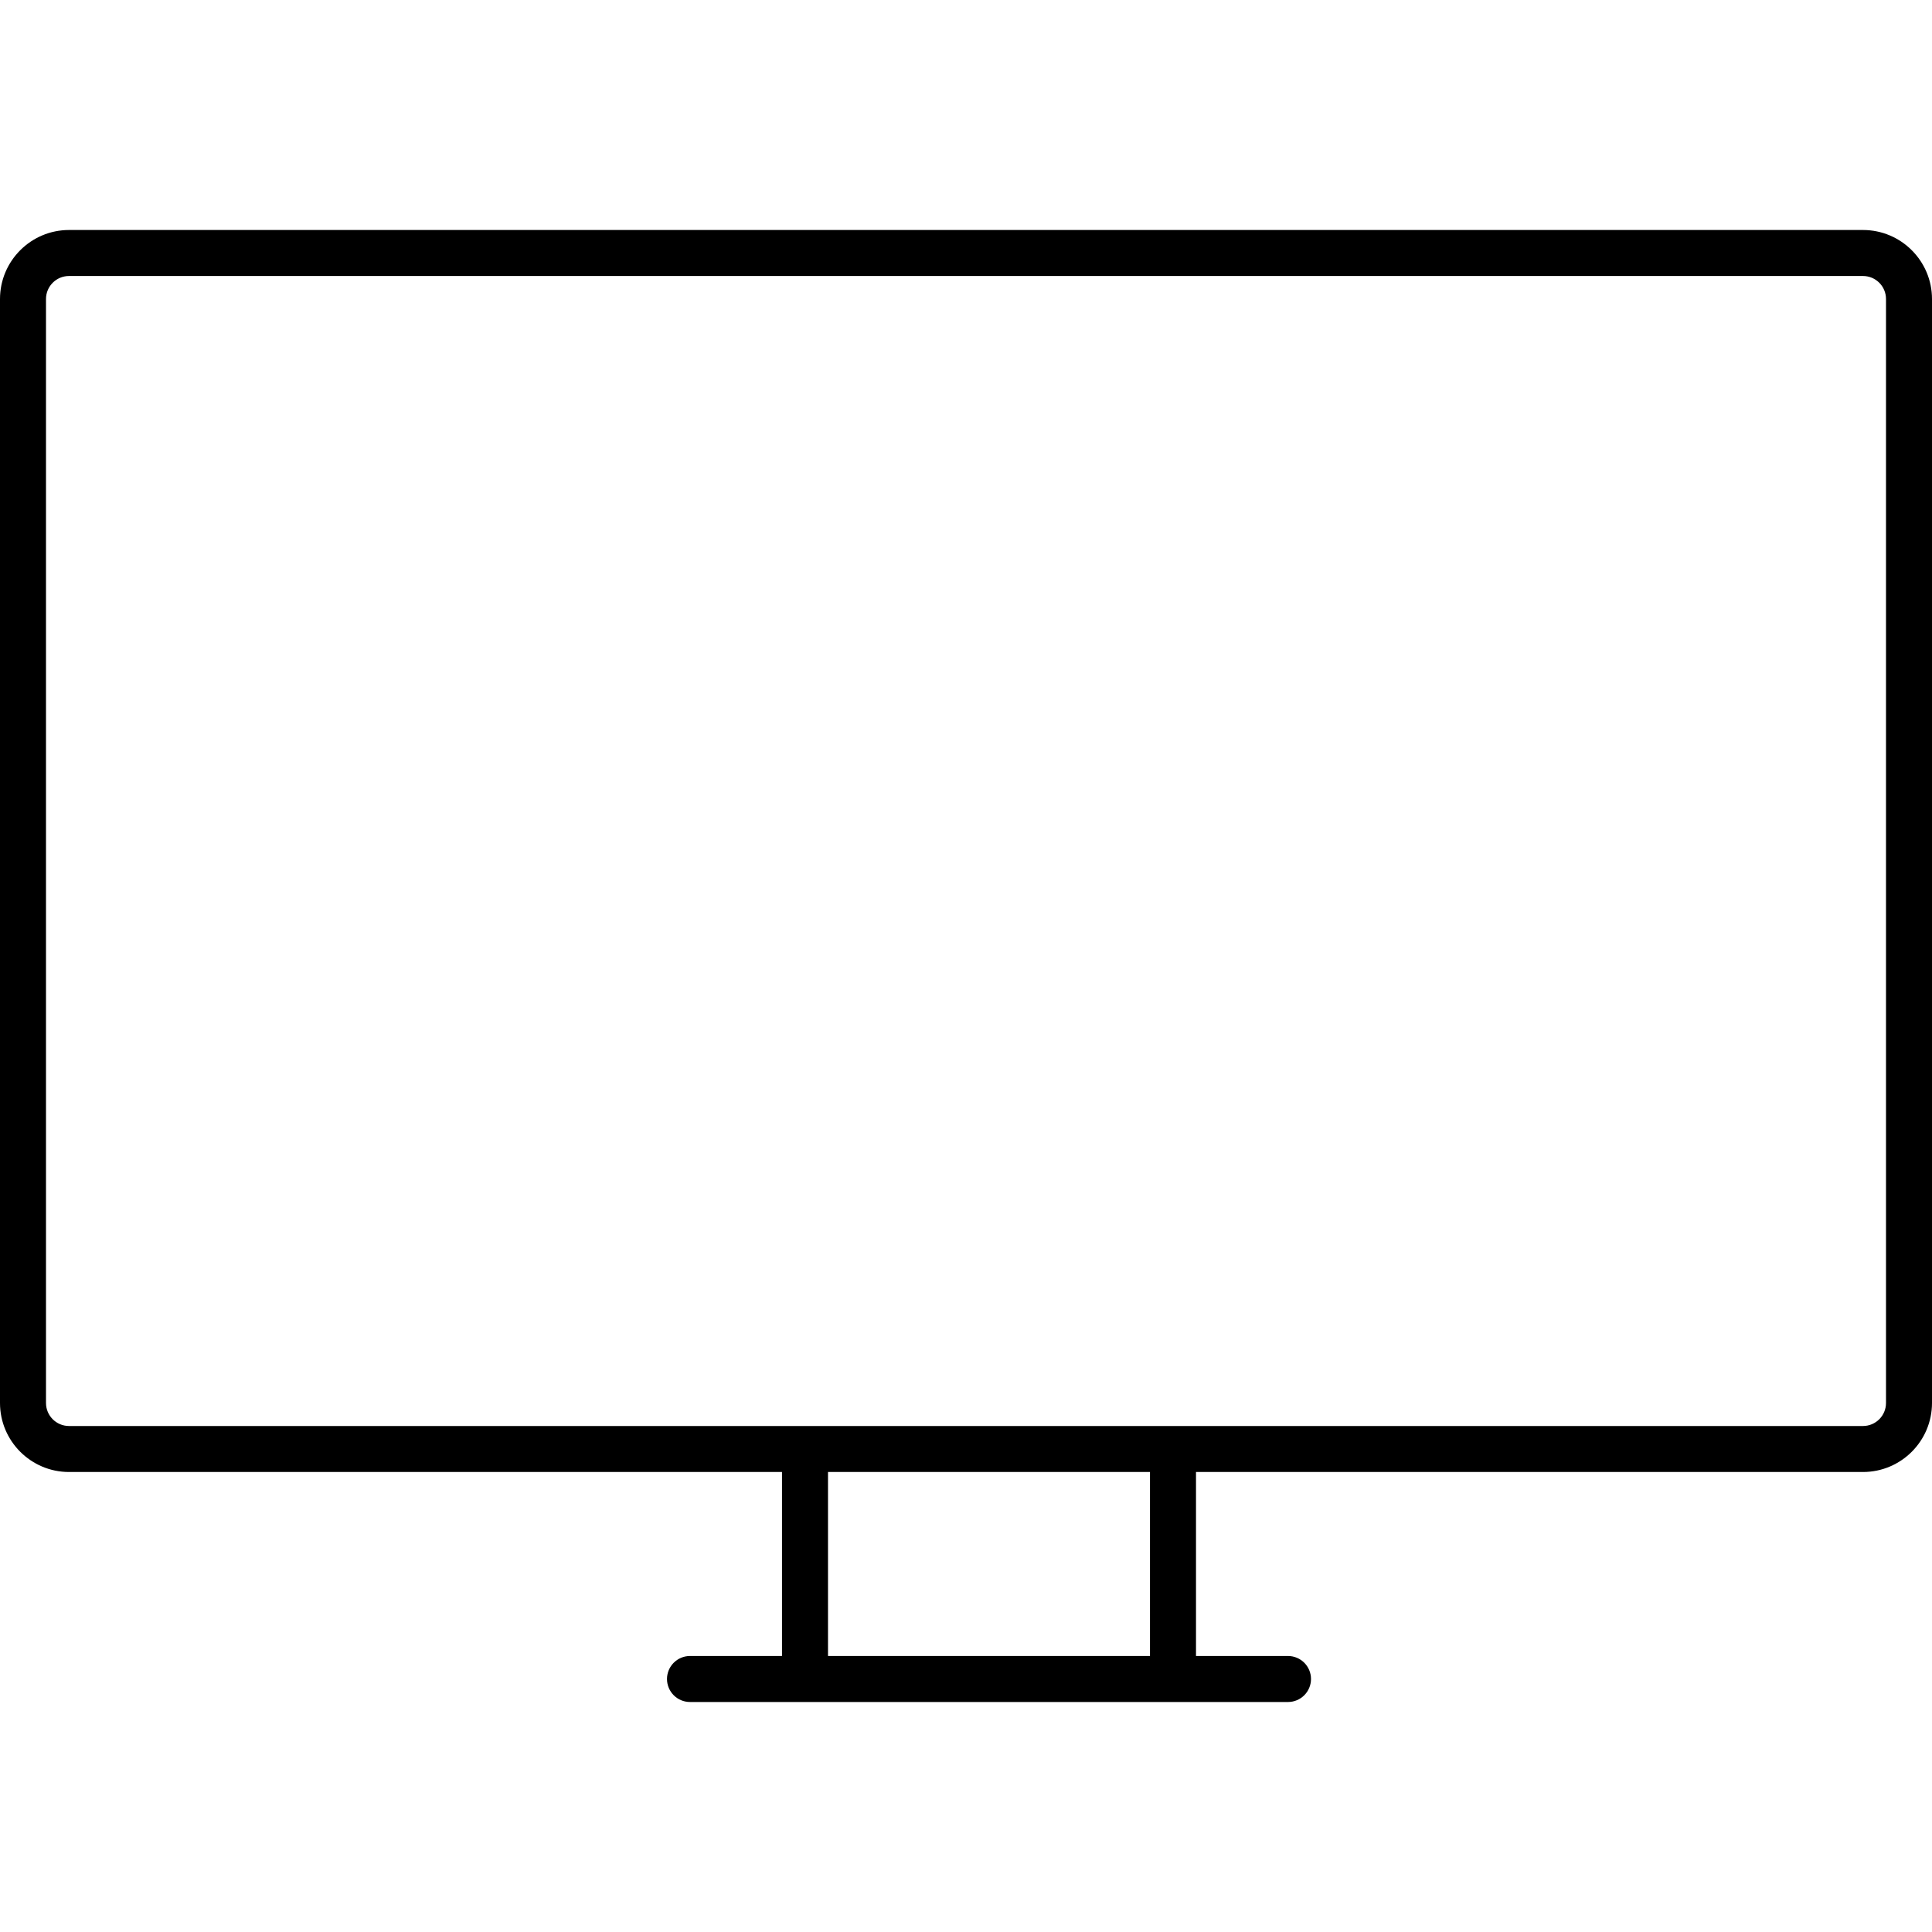
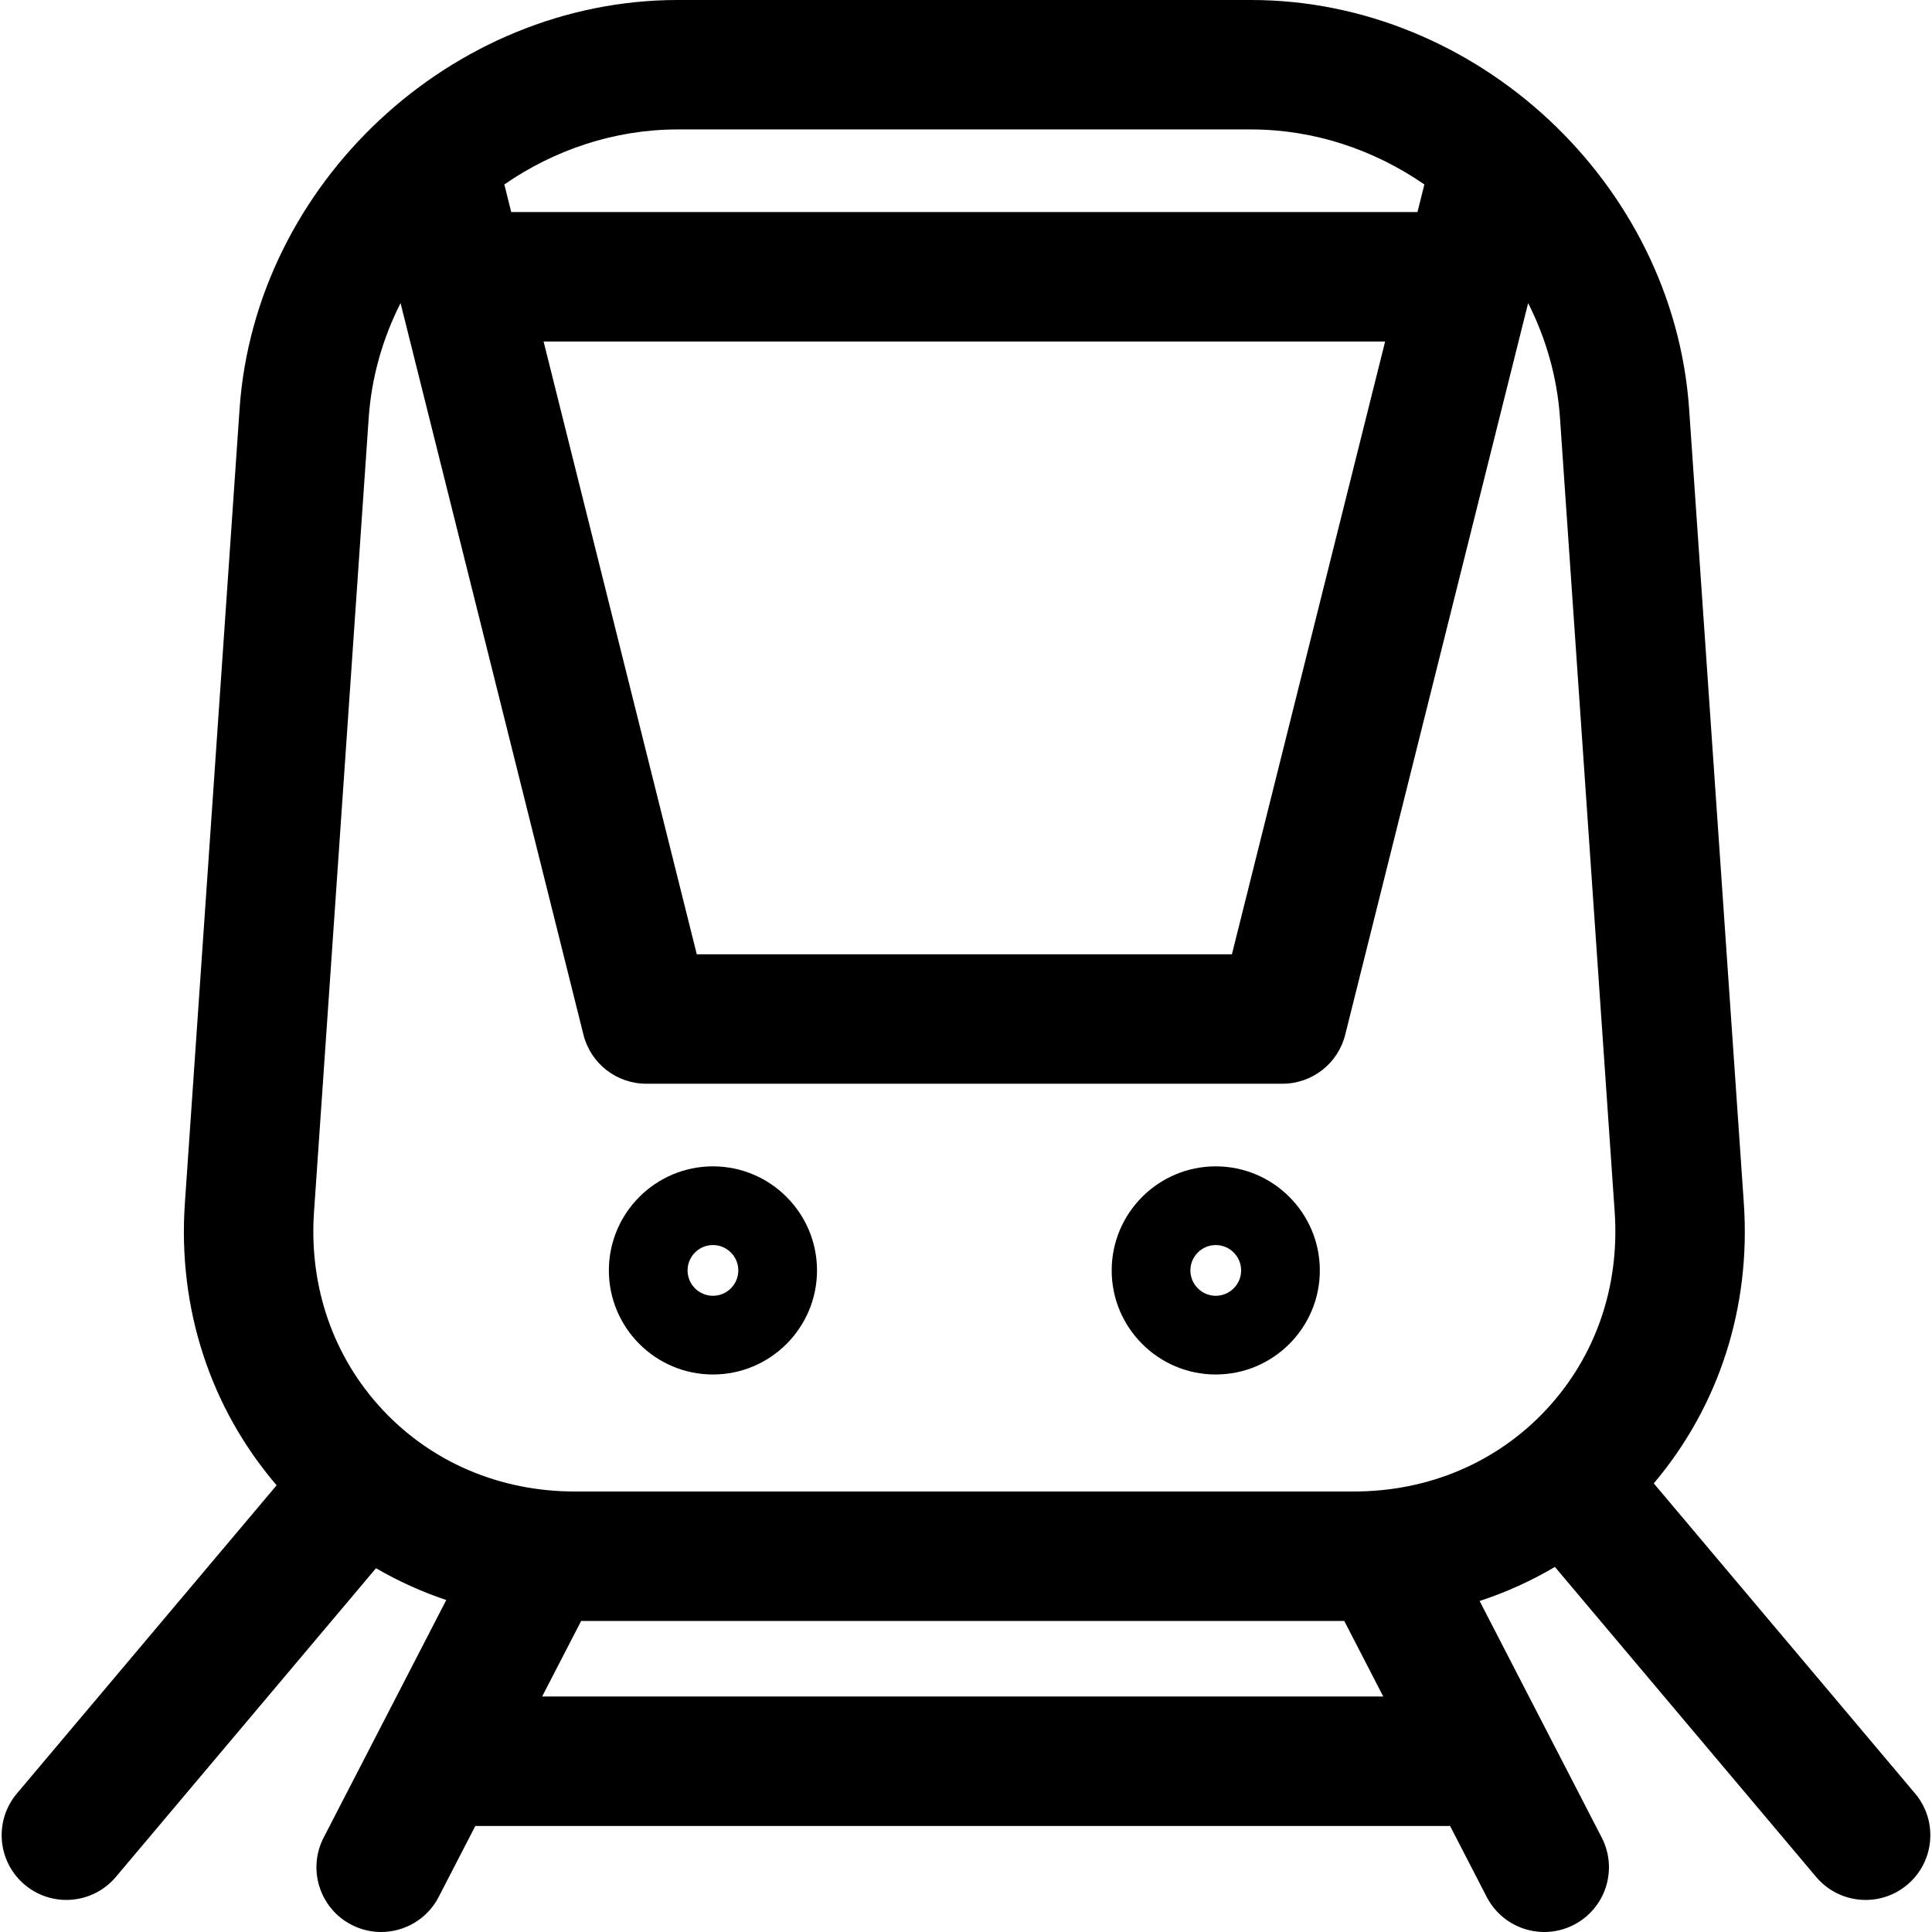
- <svg xmlns="http://www.w3.org/2000/svg" version="1.1" id="Layer_1" width="800px" height="800px" viewBox="0 0 42 32" enable-background="new 0 0 42 32" xml:space="preserve">
+ <svg xmlns="http://www.w3.org/2000/svg" fill="currentColor" height="800px" width="800px" version="1.1" id="Capa_1" viewBox="0 0 297 297" xml:space="preserve">
  <g>
-     <path fill="currentColor" d="M40.5,0h-39C0.673,0,0,0.673,0,1.5v24C0,26.327,0.673,27,1.5,27H17v4h-2c-0.276,0-0.5,0.224-0.5,0.5   S14.724,32,15,32h13c0.276,0,0.5-0.224,0.5-0.5S28.276,31,28,31h-2v-4h14.5c0.827,0,1.5-0.673,1.5-1.5v-24   C42,0.673,41.327,0,40.5,0z M25,31h-7v-4h7V31z M41,25.5c0,0.276-0.224,0.5-0.5,0.5h-39C1.224,26,1,25.776,1,25.5v-24   C1,1.224,1.224,1,1.5,1h39C40.776,1,41,1.224,41,1.5V25.5z" />
+     <path d="M109.597,211.296c8.821,0,15.999-7.177,15.999-15.998c0-8.821-7.178-15.999-15.999-15.999s-15.998,7.178-15.998,15.999   C93.599,204.119,100.775,211.296,109.597,211.296z M109.597,191.398c2.15,0,3.9,1.75,3.9,3.9c0,2.15-1.75,3.899-3.9,3.899   c-2.15,0-3.9-1.749-3.9-3.899C105.696,193.148,107.446,191.398,109.597,191.398z" />
+     <path d="M186.895,211.296c8.821,0,15.998-7.177,15.998-15.998c0-8.821-7.177-15.999-15.998-15.999   c-8.821,0-15.999,7.178-15.999,15.999C170.896,204.119,178.074,211.296,186.895,211.296z M186.895,191.398   c2.149,0,3.899,1.75,3.899,3.9c0,2.15-1.75,3.899-3.899,3.899c-2.15,0-3.9-1.749-3.9-3.899   C182.995,193.148,184.745,191.398,186.895,191.398z" />
+     <path d="M294.404,275.71l-40.174-47.674c10.043-11.89,14.943-27.071,13.842-43.086l-8.409-122.084   C257.275,28.201,227.066,0,192.319,0h-88.146C69.428,0,39.217,28.201,36.829,62.865l-8.408,122.086   c-1.112,16.147,3.888,31.446,14.102,43.379L2.597,275.709c-3.541,4.202-3.005,10.479,1.196,14.019   c1.867,1.574,4.143,2.342,6.407,2.342c2.831,0,5.645-1.203,7.612-3.538l39.988-47.454c3.422,1.987,7.035,3.623,10.803,4.892   l-18.848,36.516c-2.52,4.883-0.605,10.885,4.277,13.404c1.459,0.754,3.019,1.11,4.556,1.11c3.604,0,7.082-1.965,8.849-5.388   l5.634-10.914h149.843l5.633,10.914c1.767,3.423,5.245,5.388,8.849,5.388c1.537,0,3.097-0.356,4.556-1.11   c4.883-2.52,6.798-8.521,4.277-13.404l-18.771-36.369c4.049-1.328,7.922-3.084,11.573-5.238l40.156,47.653   c1.969,2.336,4.781,3.539,7.613,3.539c2.264,0,4.541-0.769,6.406-2.341C297.408,286.189,297.944,279.911,294.404,275.71z    M192.319,19.898c9.731,0,18.951,3.145,26.645,8.457l-1.061,4.245H78.59l-1.062-4.245c7.693-5.312,16.914-8.457,26.645-8.457   H192.319z M212.929,52.499l-23.551,94.2h-82.264l-23.55-94.2H212.929z M48.272,186.317l8.408-122.084   c0.432-6.269,2.161-12.232,4.896-17.644l28.117,112.473c1.107,4.429,5.086,7.536,9.652,7.536h97.799   c4.565,0,8.546-3.107,9.652-7.536L234.916,46.59c2.735,5.411,4.464,11.374,4.894,17.644l8.41,122.084   c0.789,11.478-2.947,22.268-10.523,30.382c-7.575,8.115-18.082,12.584-29.586,12.584H88.382c-11.504,0-22.011-4.469-29.587-12.584   C51.22,208.585,47.482,197.795,48.272,186.317z M83.341,260.8l5.997-11.617h117.309l5.996,11.617H83.341z" />
  </g>
</svg>
